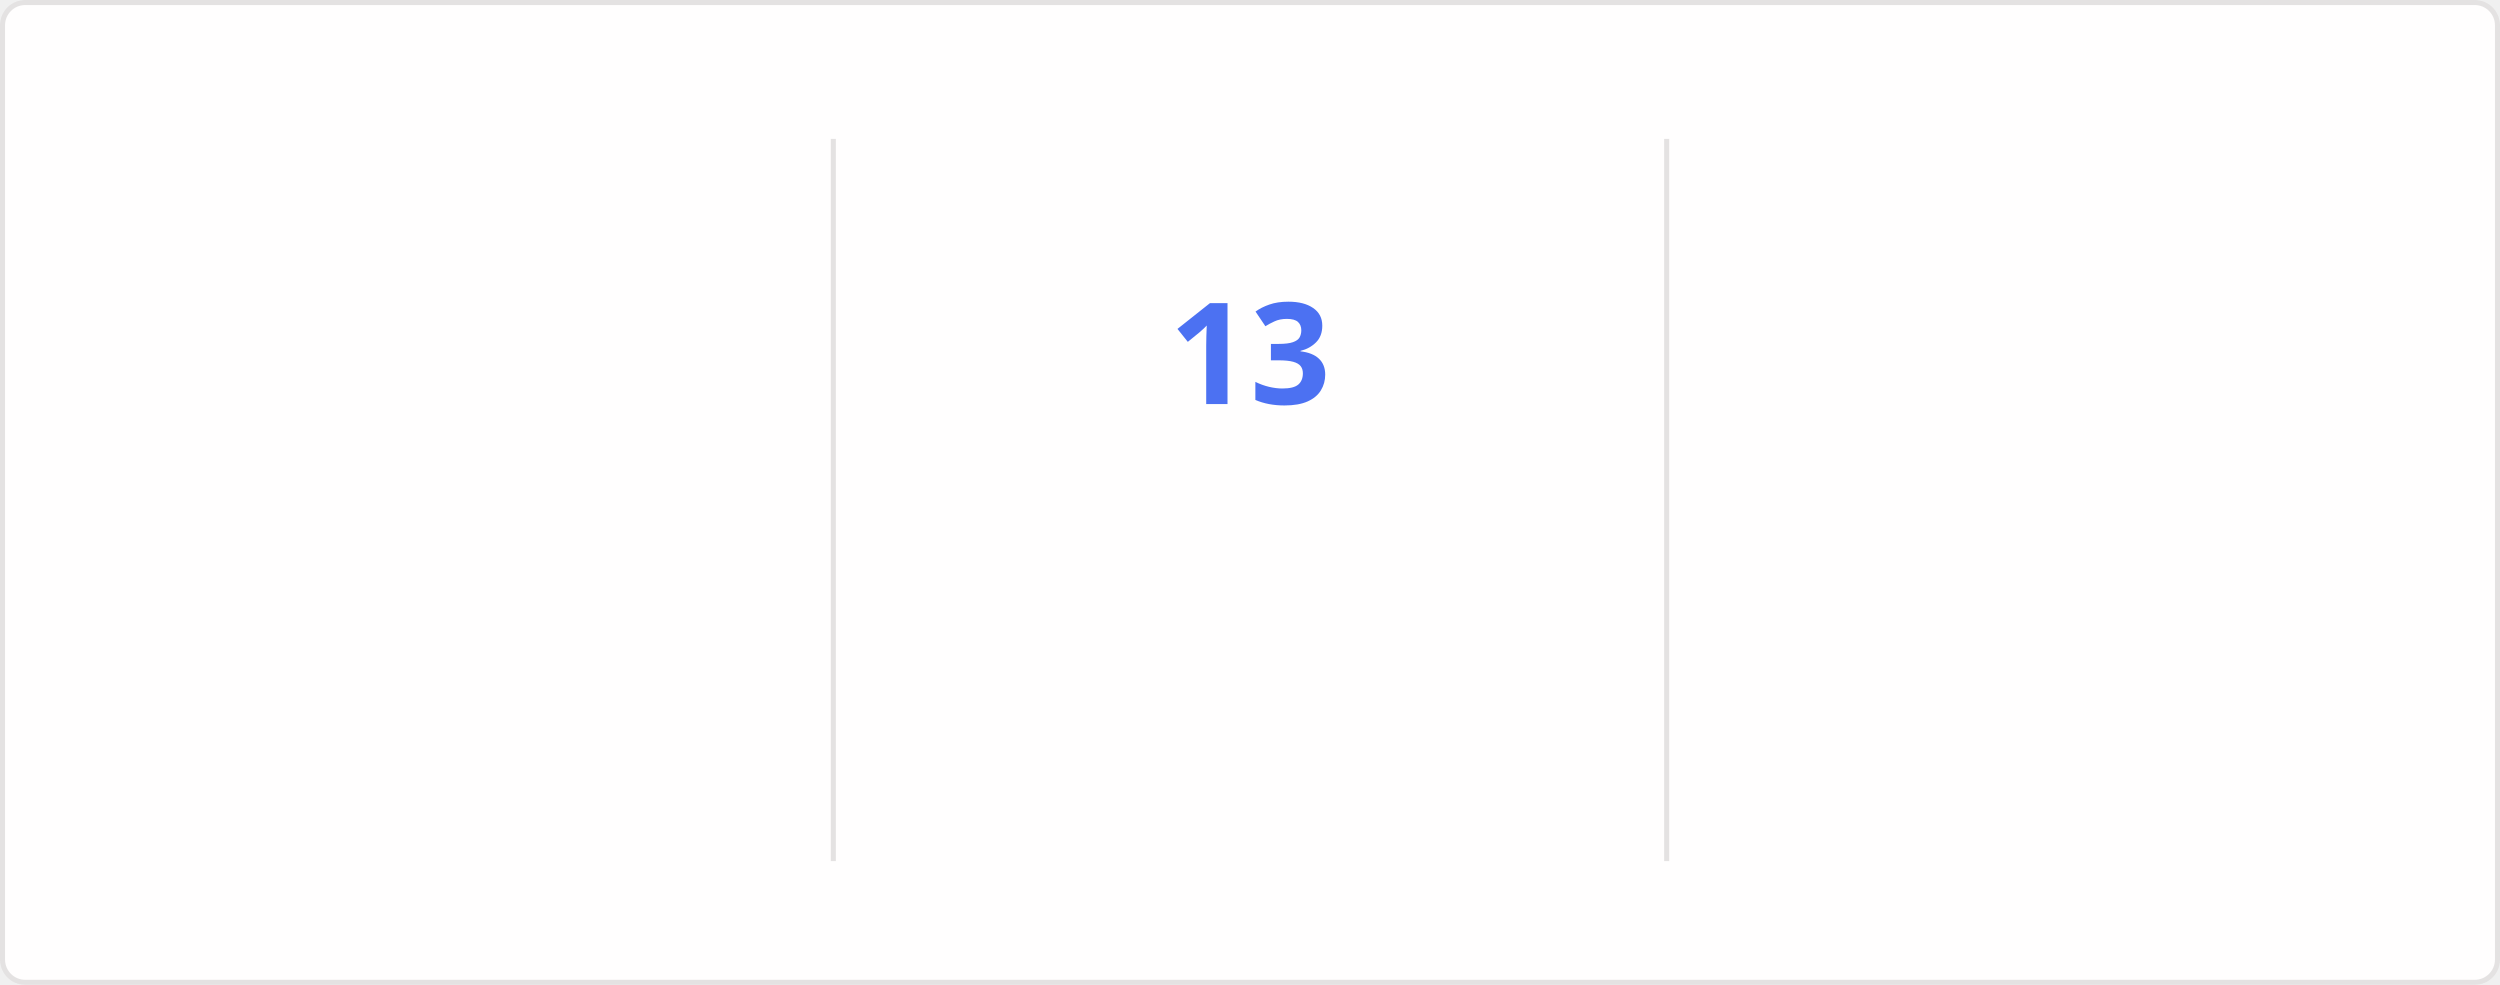
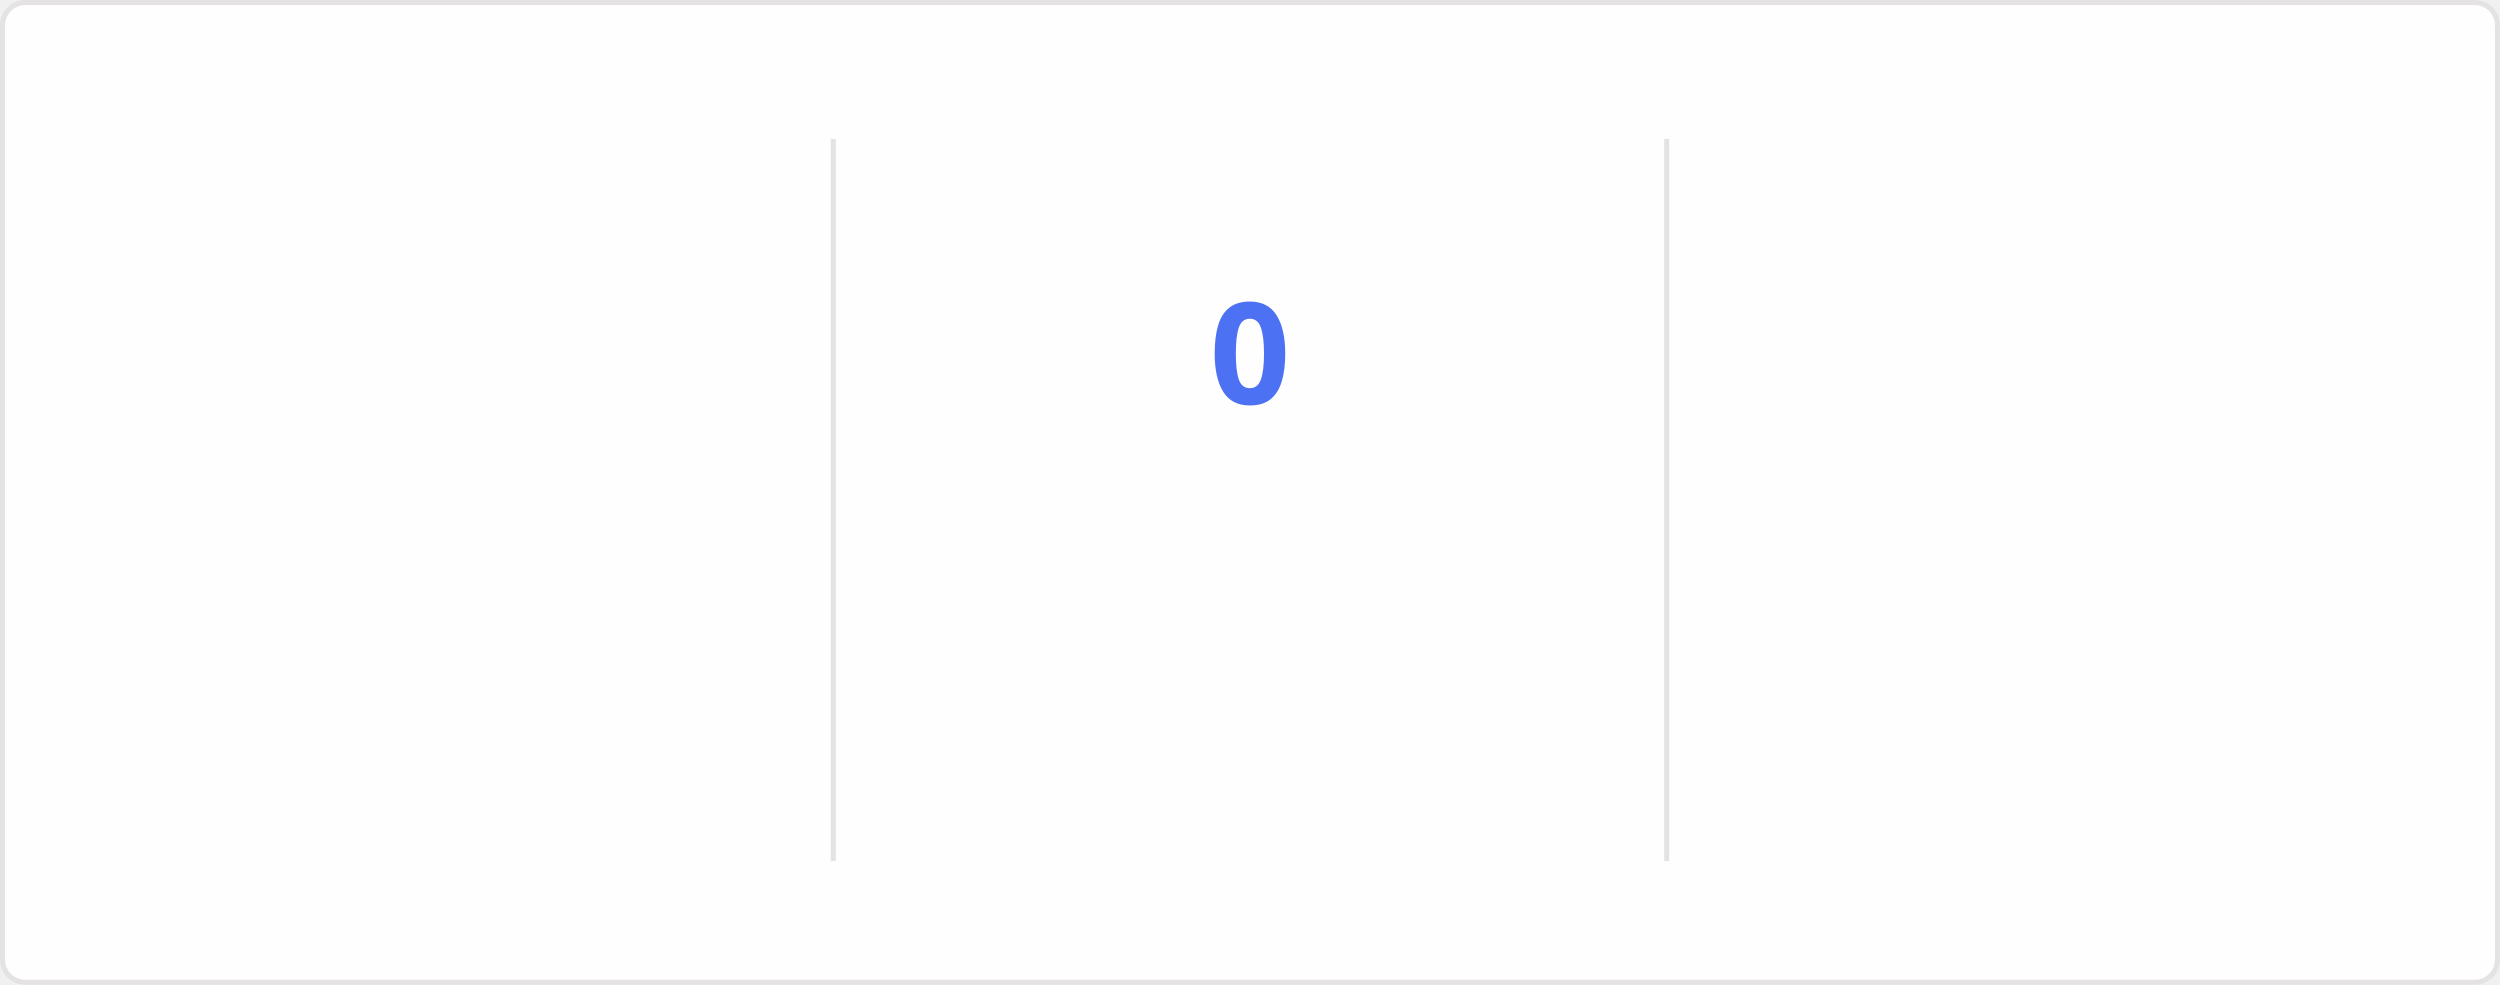
<svg xmlns="http://www.w3.org/2000/svg" style="isolation: isolate" viewBox="0 0 495 195" width="495px" height="195px" direction="ltr">
  <style>
    @keyframes currstreak {
      0% { font-size: 3px; opacity: 0.2; }
      80% { font-size: 34px; opacity: 1; }
      100% { font-size: 28px; opacity: 1; }
    }
    @keyframes fadein {
      0% { opacity: 0; }
      100% { opacity: 1; }
    }
    .big-number {
      font-family: "Segoe UI", Ubuntu, sans-serif;
      font-weight: 700;
      font-size: 28px;
      fill: #2f80ed;
    }
    .label {
      font-family: "Segoe UI", Ubuntu, sans-serif;
      font-weight: 400;
      font-size: 14px;
      fill: #2f80ed;
    }
    .range-text {
      font-family: "Segoe UI", Ubuntu, sans-serif;
      font-weight: 400;
      font-size: 12px;
      fill: #434d58;
    }
    .current-streak-num {
      font-family: "Segoe UI", Ubuntu, sans-serif;
      font-weight: 700;
      font-size: 28px;
      fill: #4c71f2;
    }</style>
  <defs>
    <clipPath id="outer_rectangle">
      <rect width="495" height="195" rx="4.5" />
    </clipPath>
    <mask id="mask_out_ring_behind_fire">
      <rect width="495" height="195" fill="white" />
      <ellipse id="mask-ellipse" cx="247.5" cy="32" rx="13" ry="18" fill="black" />
    </mask>
  </defs>
  <g clip-path="url(#outer_rectangle)">
    <g style="isolation: isolate">
      <rect fill="#fffefe" rx="4.5" x="0.5" y="0.5" width="494" height="194" stroke="#e4e2e2" />
    </g>
    <g style="isolation: isolate">
      <line x1="165" y1="28" x2="165" y2="170" vector-effect="non-scaling-stroke" stroke-width="1" stroke="#e4e2e2" stroke-linejoin="miter" stroke-linecap="square" stroke-miterlimit="3" />
      <line x1="330" y1="28" x2="330" y2="170" vector-effect="non-scaling-stroke" stroke-width="1" stroke="#e4e2e2" stroke-linejoin="miter" stroke-linecap="square" stroke-miterlimit="3" />
    </g>
    <g style="isolation: isolate">
      <g transform="translate(82.5, 48)">
        <text x="0" y="32" stroke-width="0" text-anchor="middle" class="big-number" style="opacity: 0; animation: fadein 0.5s linear forwards 0.6s">
            3.8K
          </text>
      </g>
      <g transform="translate(82.5, 84)">
        <text x="0" y="32" stroke-width="0" text-anchor="middle" class="label" style="opacity: 0; animation: fadein 0.5s linear forwards 0.7s">
            Total Contributions
          </text>
      </g>
      <g transform="translate(82.5, 114)">
        <text x="0" y="32" stroke-width="0" text-anchor="middle" class="range-text" style="opacity: 0; animation: fadein 0.5s linear forwards 0.8s">
            Sep 28 - Present
          </text>
      </g>
    </g>
    <g style="isolation: isolate">
      <g mask="url(#mask_out_ring_behind_fire)">
        <circle cx="247.5" cy="71" r="40" fill="none" stroke="#2f80ed" stroke-width="5" style="opacity: 0; animation: fadein 0.5s linear forwards 0.4s" />
      </g>
      <g transform="translate(247.5, 19.5)" stroke-opacity="0" style="opacity: 0; animation: fadein 0.5s linear forwards 0.6s">
        <path d="M -12 -0.5 L 15 -0.5 L 15 23.5 L -12 23.5 L -12 -0.5 Z" fill="none" />
        <path d="M 1.5 0.67 C 1.5 0.67 2.24 3.32 2.24 5.47 C 2.24 7.53 0.89 9.2 -1.17 9.2 C -3.23 9.2 -4.79 7.53 -4.79 5.47 L -4.76 5.11 C -6.78 7.51 -8 10.62 -8 13.99 C -8 18.41 -4.42 22 0 22 C 4.42 22 8 18.41 8 13.99 C 8 8.6 5.41 3.79 1.5 0.67 Z M -0.29 19 C -2.07 19 -3.51 17.6 -3.51 15.86 C -3.51 14.24 -2.46 13.1 -0.7 12.74 C 1.07 12.38 2.9 11.53 3.92 10.16 C 4.31 11.45 4.51 12.81 4.51 14.2 C 4.51 16.85 2.36 19 -0.29 19 Z" fill="#2f80ed" stroke-opacity="0" />
      </g>
      <g transform="translate(247.5, 48)">
        <text x="0" y="32" stroke-width="0" text-anchor="middle" class="current-streak-num" style="animation: currstreak 0.6s linear forwards">
-             13
+             0
          </text>
      </g>
      <g transform="translate(247.5, 108)">
        <text x="0" y="32" stroke-width="0" text-anchor="middle" class="label" style="opacity: 0; animation: fadein 0.5s linear forwards 0.9s">
            Current Streak
          </text>
      </g>
      <g transform="translate(247.5, 145)">
        <text x="0" y="21" stroke-width="0" text-anchor="middle" class="range-text" style="opacity: 0; animation: fadein 0.5s linear forwards 0.9s">
-             Sep 16 - Sep 28
+             0 days
          </text>
      </g>
    </g>
    <g style="isolation: isolate">
      <g transform="translate(412.5, 48)">
        <text x="0" y="32" stroke-width="0" text-anchor="middle" class="big-number" style="opacity: 0; animation: fadein 0.5s linear forwards 1.2s">
            35
          </text>
      </g>
      <g transform="translate(412.5, 84)">
        <text x="0" y="32" stroke-width="0" text-anchor="middle" class="label" style="opacity: 0; animation: fadein 0.5s linear forwards 1.3s">
            Longest Streak
          </text>
      </g>
      <g transform="translate(412.5, 114)">
        <text x="0" y="32" stroke-width="0" text-anchor="middle" class="range-text" style="opacity: 0; animation: fadein 0.5s linear forwards 1.4s">
            Jul 19 - Aug 22
          </text>
      </g>
    </g>
  </g>
</svg>
